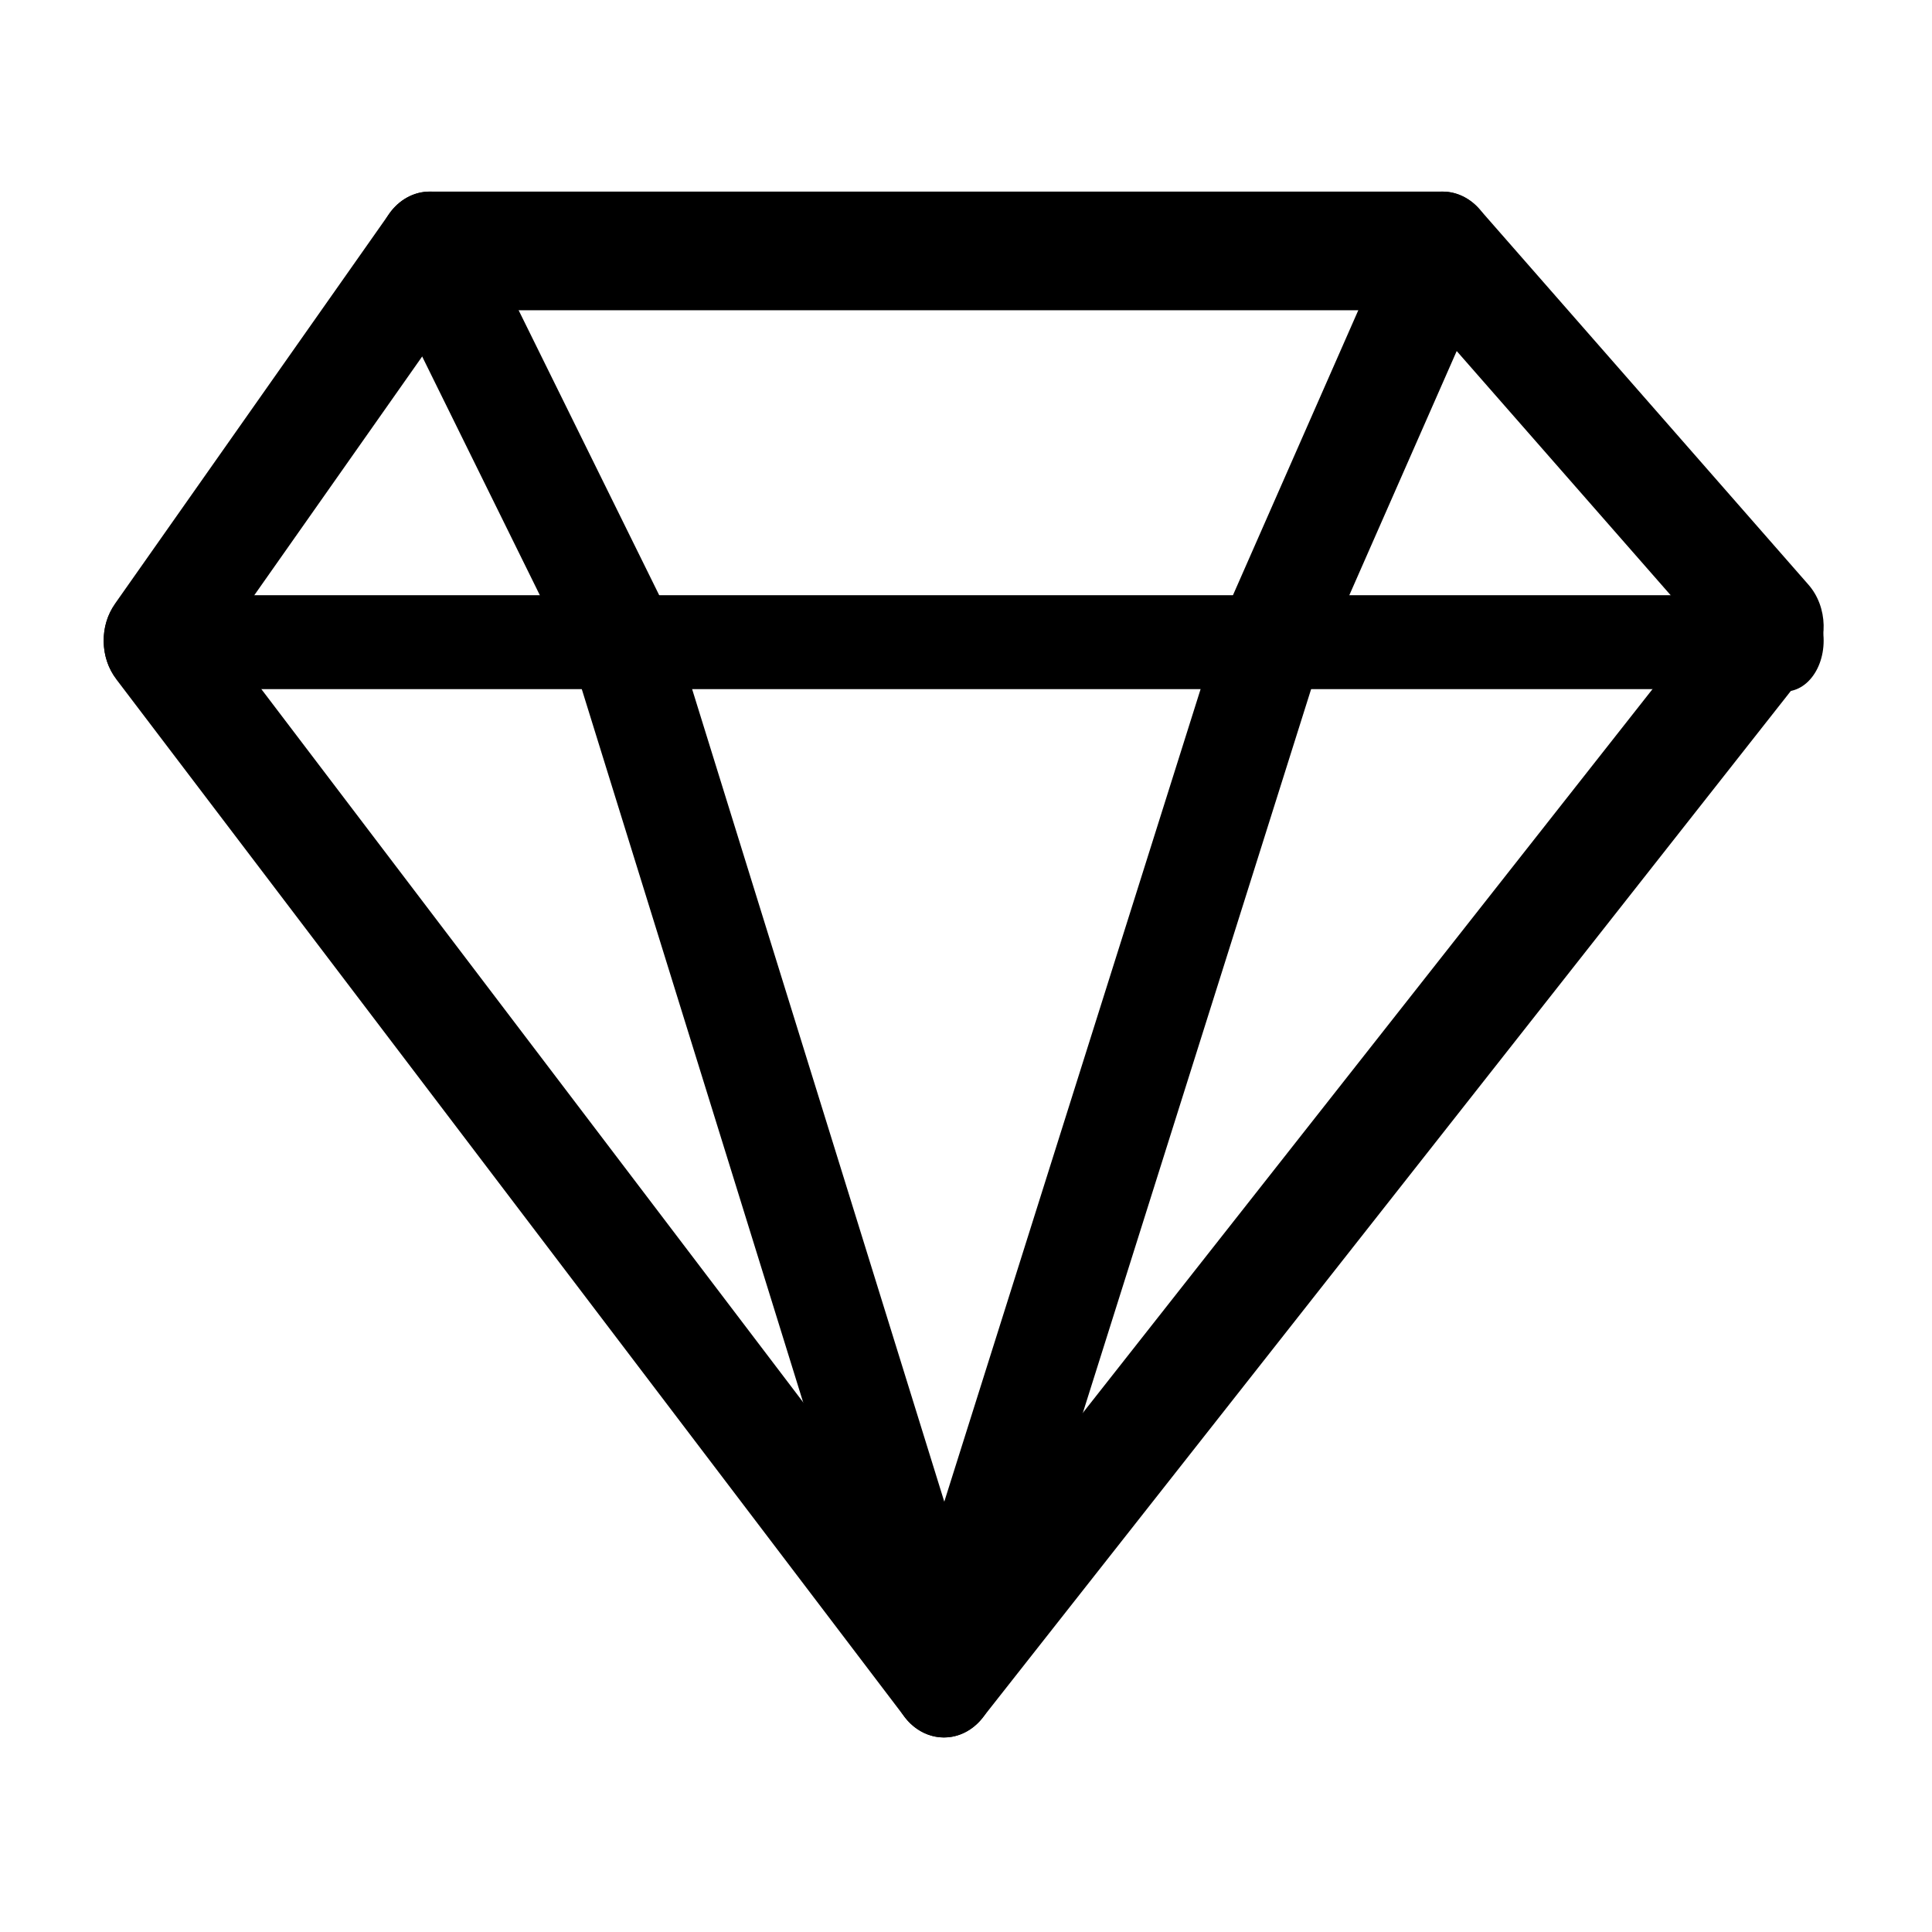
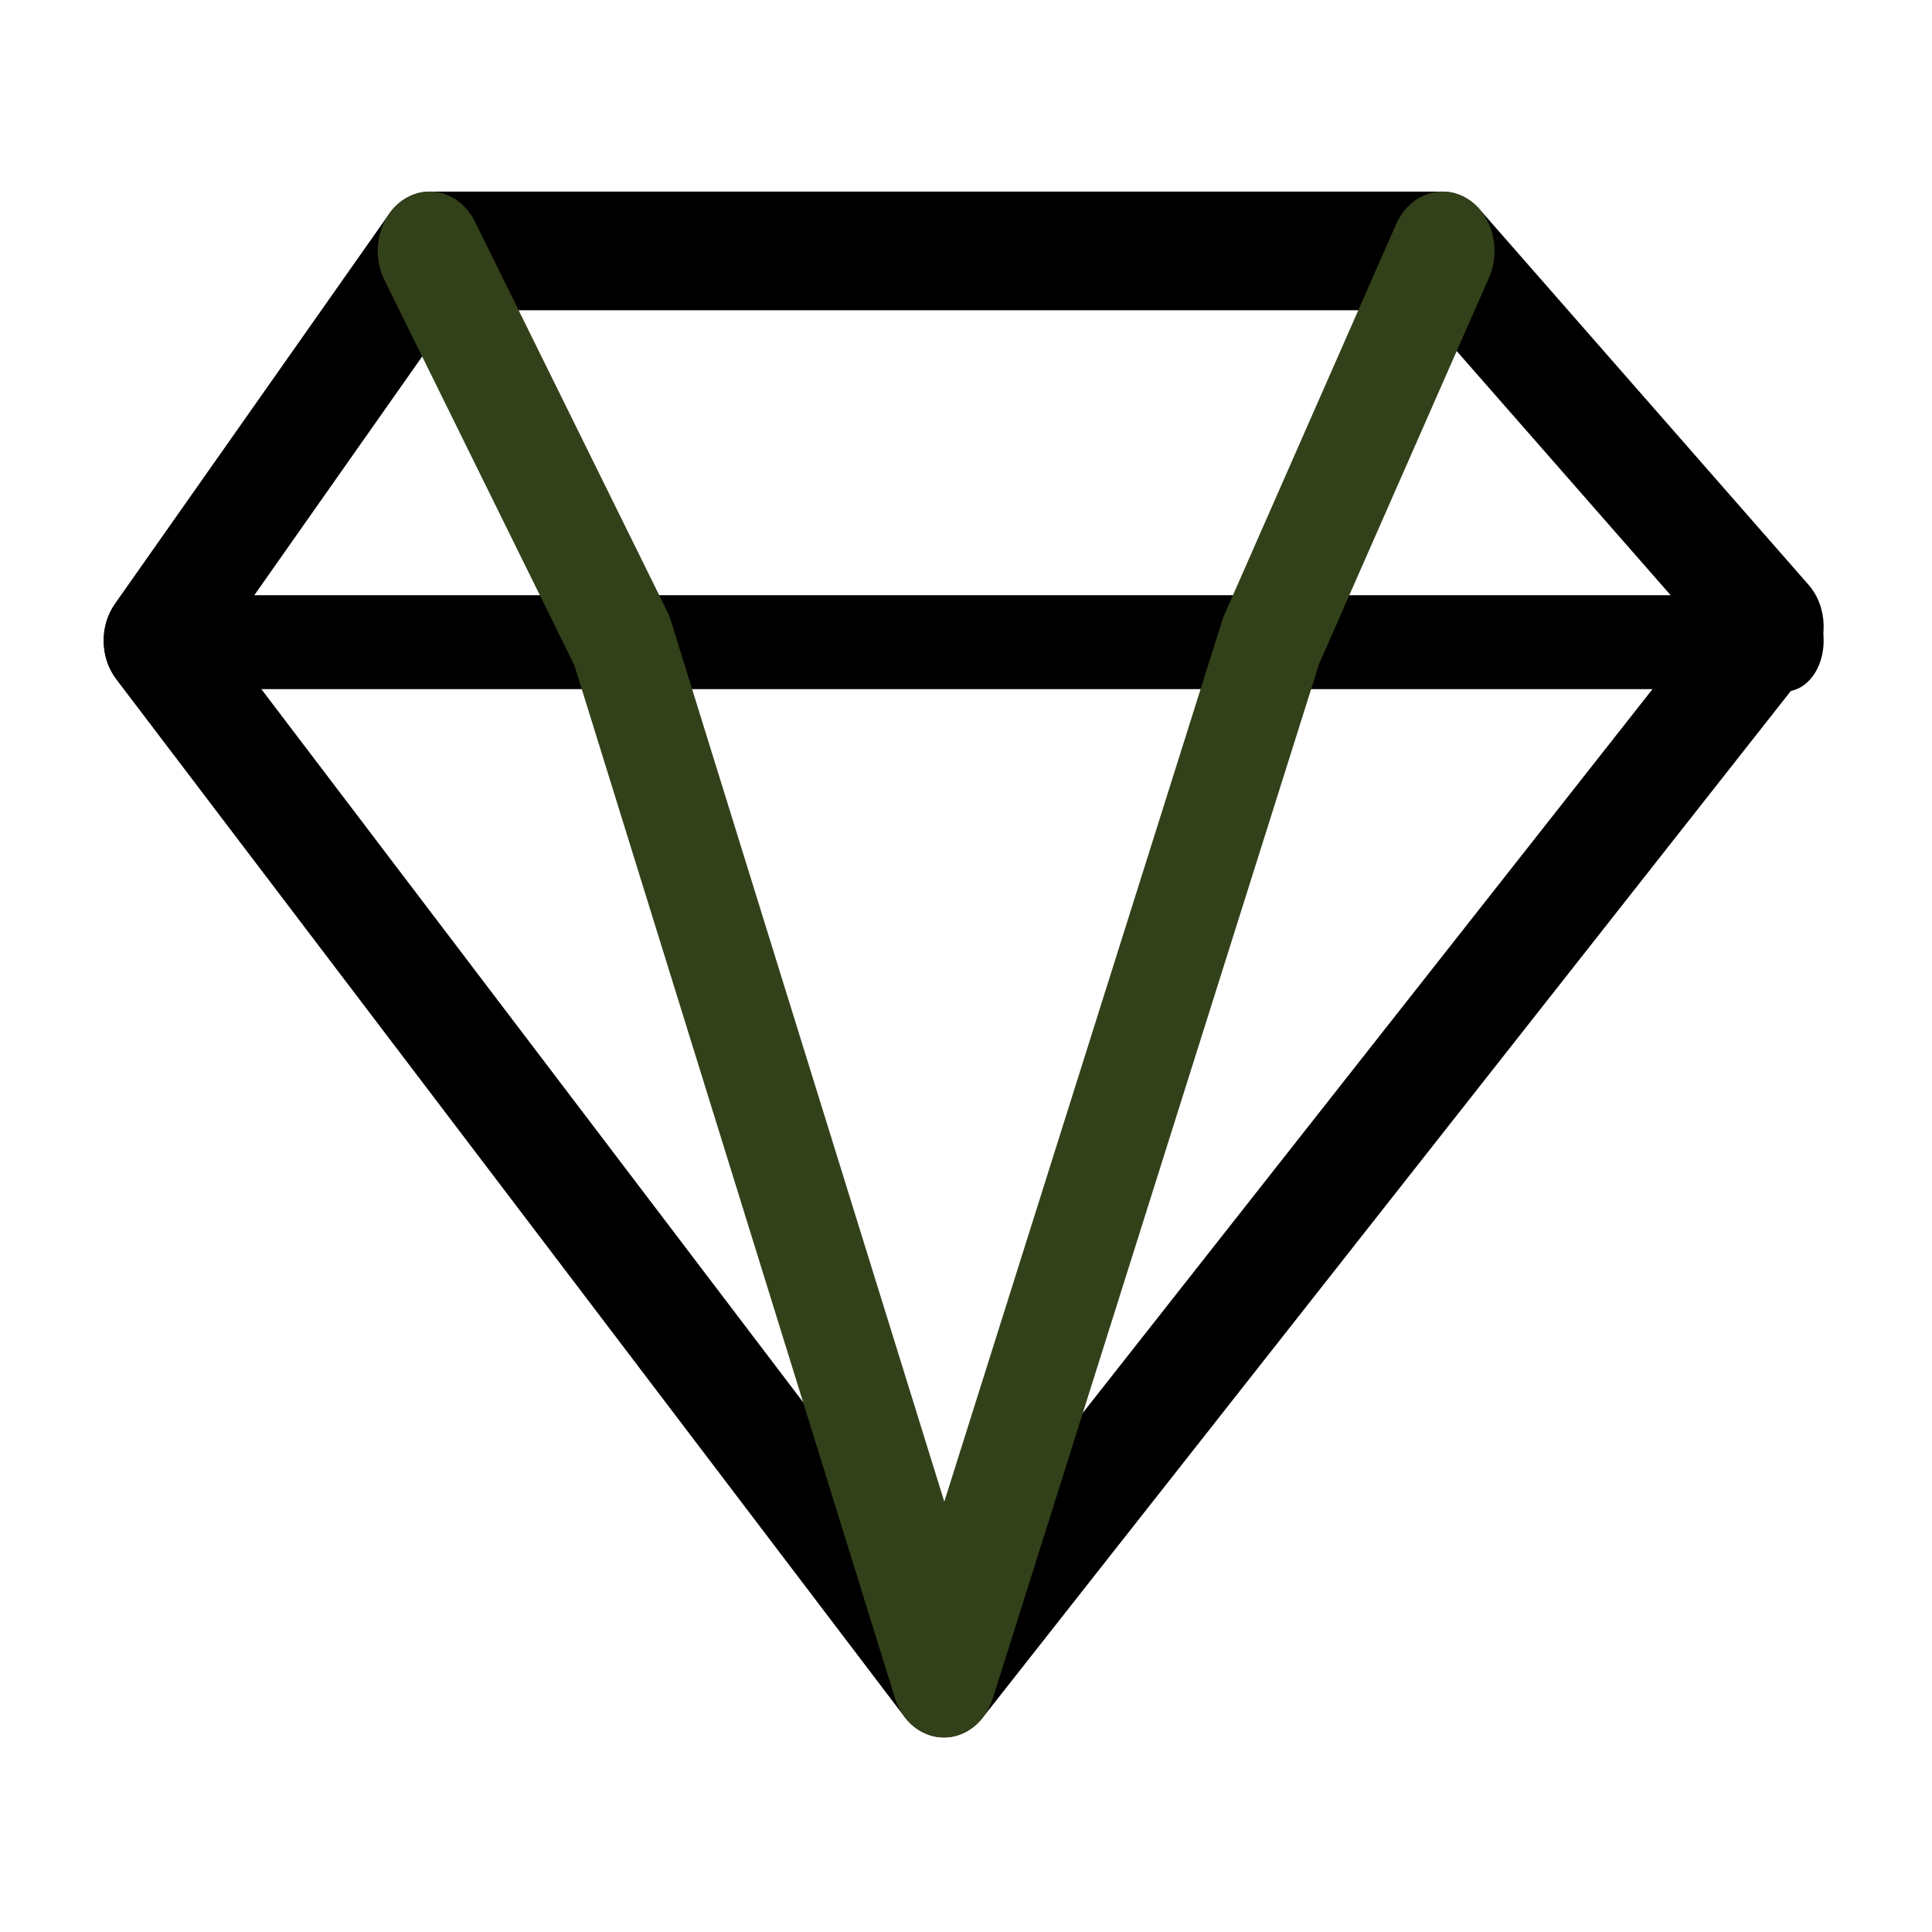
<svg xmlns="http://www.w3.org/2000/svg" t="1520845090309" class="icon" style="" viewBox="0 0 1024 1024" version="1.1" p-id="6848" width="32" height="32">
  <defs>
    <style type="text/css" />
  </defs>
  <path d="M500.342 920.882l-0.296 0c-7.889-0.074-15.407-4.037-20.554-10.814L61.706 360.134c-8.74-11.48-9.037-28.443-0.666-40.294L206.288 113.298c5.213-7.444 13.111-11.74 21.48-11.74l536.806 0c7.305 0 14.305 3.296 19.49 9.185l174.433 199.134c10.369 11.814 10.813 30.813 1 43.238L520.786 910.475C515.564 917.105 508.157 920.882 500.342 920.882zM118.405 338.766 500.666 841.915 901.055 333.247 753.14 164.443 240.989 164.443 118.405 338.766z" p-id="6849" />
  <path d="M939.016 365.245 82.519 365.245c-15.222 5.741-27.554-8.333-27.554-25.702s12.333-31.461 27.554-24.072l856.497 0c15.222-7.388 27.555 6.703 27.555 24.072S954.238 370.985 939.016 365.245z" p-id="6850" />
-   <path d="M500.342 920.882l-0.074 0c-11.704-0.037-22.073-8.407-25.961-20.961L304.43 352.598l-100.66-204.189c-7.481-15.11-2.777-34.294 10.481-42.812 13.259-8.518 30.109-3.185 37.516 11.962l101.882 206.541c0.778 1.592 1.407 3.259 1.963 4.963l144.879 466.857 147.324-467.042c0.369-1.148 0.778-2.333 1.297-3.444L739.956 118.891c6.814-15.554 23.406-21.758 36.96-13.999 13.628 7.814 19.11 26.702 12.296 42.22l-90.105 204.874L526.23 900.106C522.303 912.587 511.934 920.882 500.342 920.882z" p-id="6851" />
+   <path d="M500.342 920.882l-0.074 0c-11.704-0.037-22.073-8.407-25.961-20.961L304.43 352.598l-100.66-204.189c-7.481-15.11-2.777-34.294 10.481-42.812 13.259-8.518 30.109-3.185 37.516 11.962l101.882 206.541c0.778 1.592 1.407 3.259 1.963 4.963l144.879 466.857 147.324-467.042c0.369-1.148 0.778-2.333 1.297-3.444L739.956 118.891c6.814-15.554 23.406-21.758 36.96-13.999 13.628 7.814 19.11 26.702 12.296 42.22l-90.105 204.874L526.23 900.106C522.303 912.587 511.934 920.882 500.342 920.882z" fill="#324119" p-id="6851" />
</svg>
